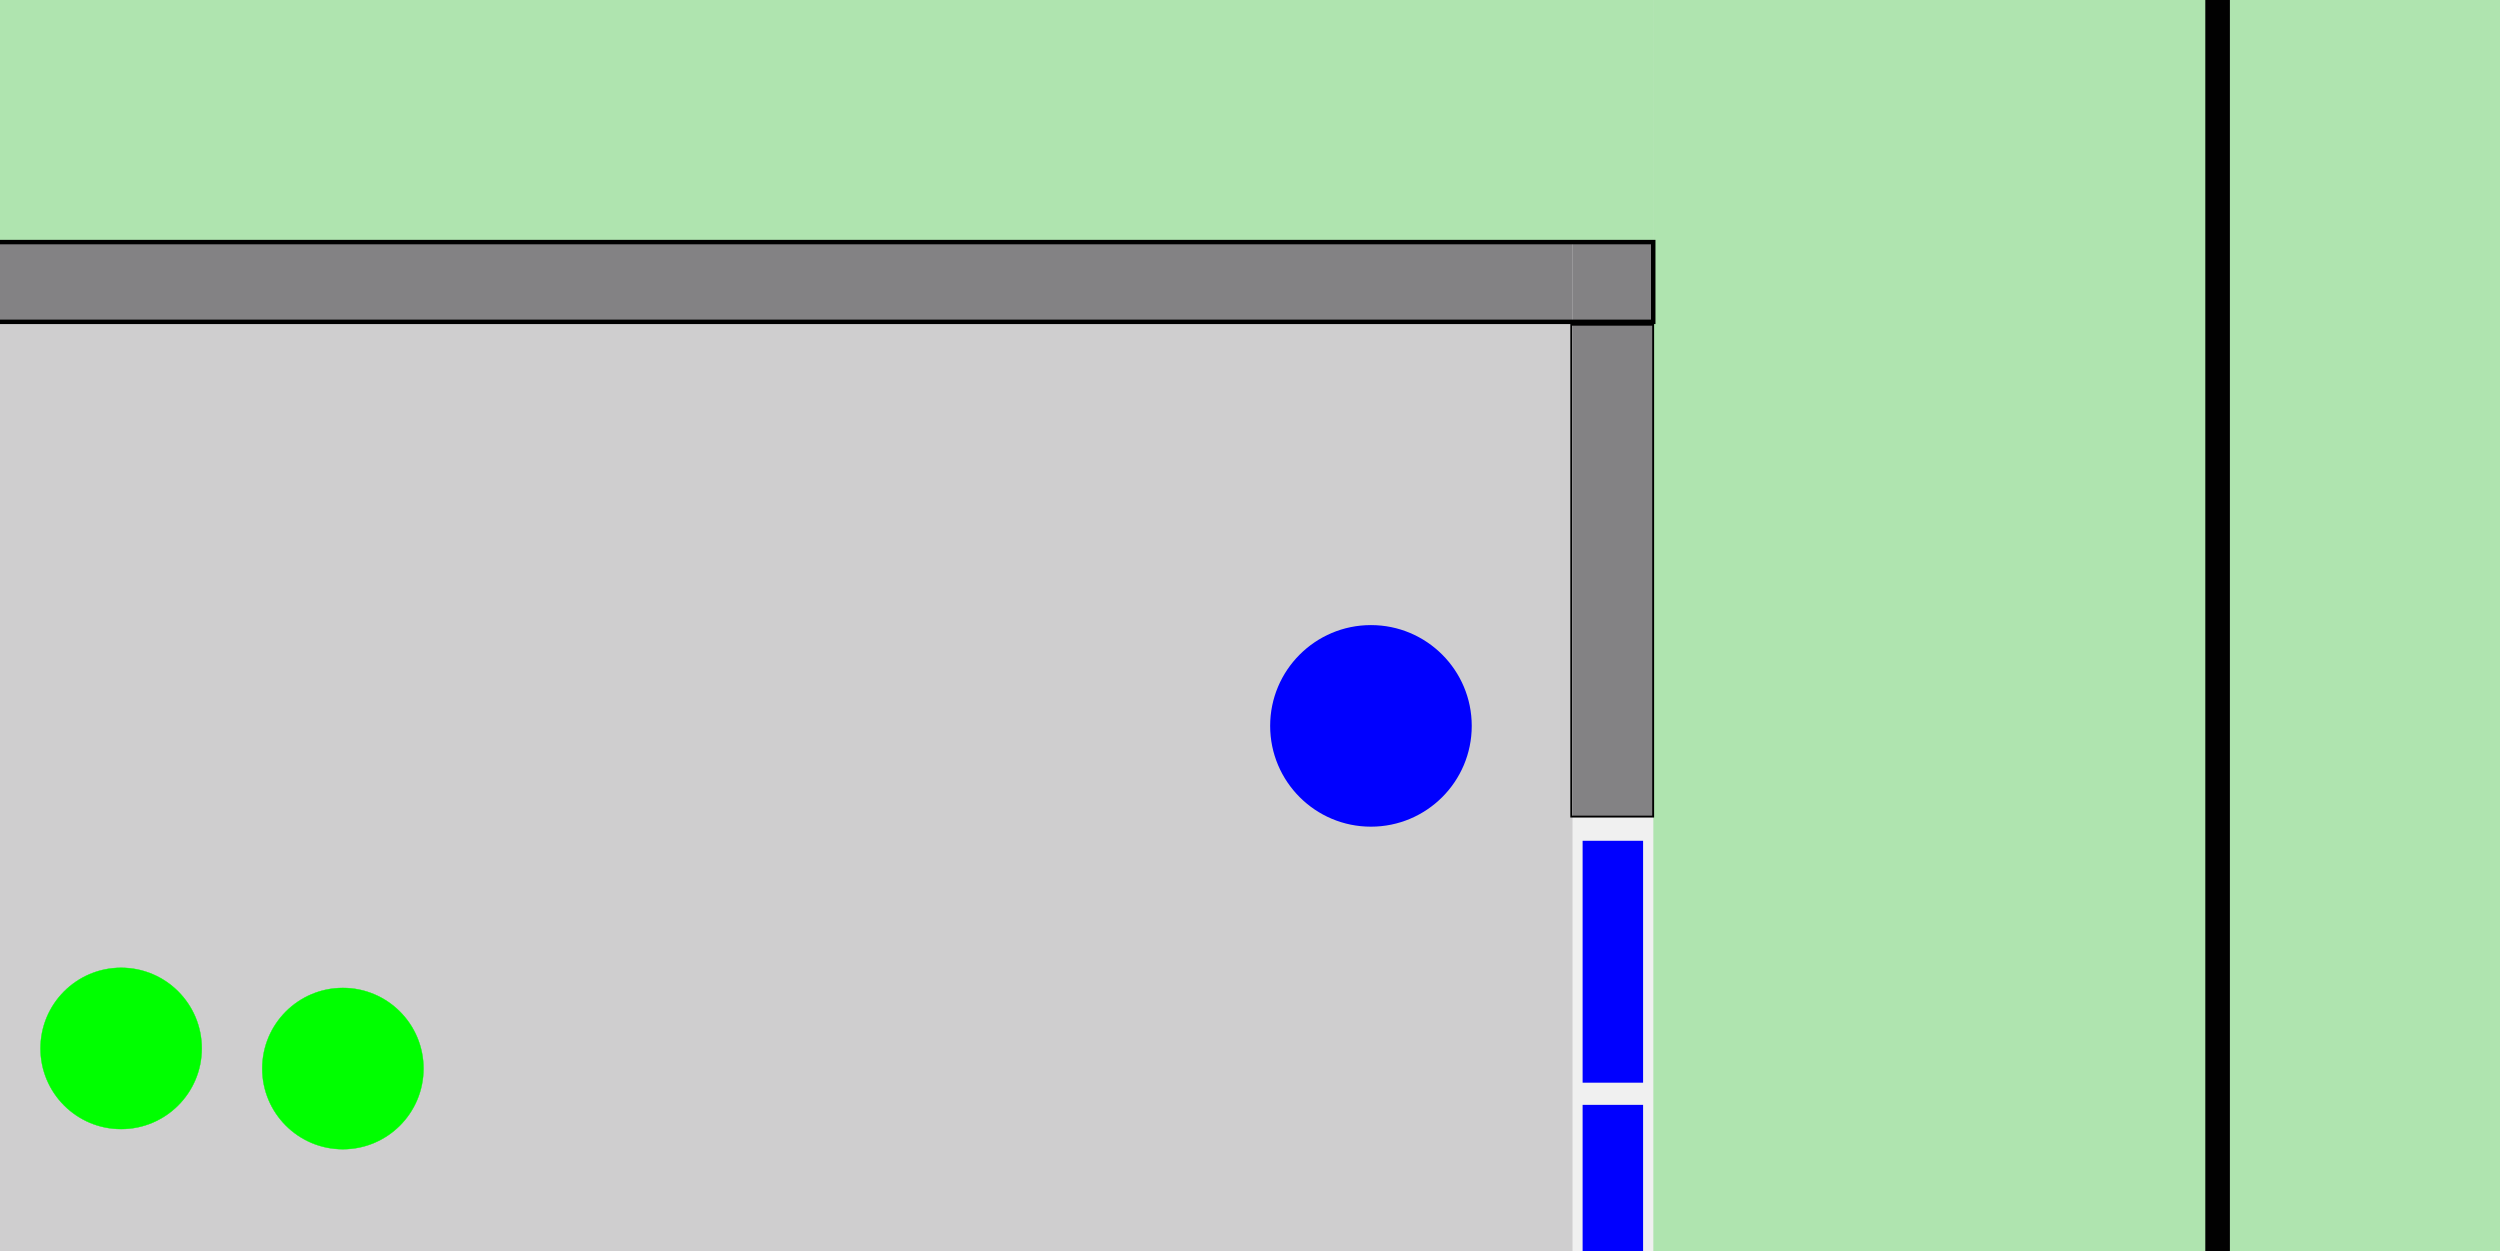
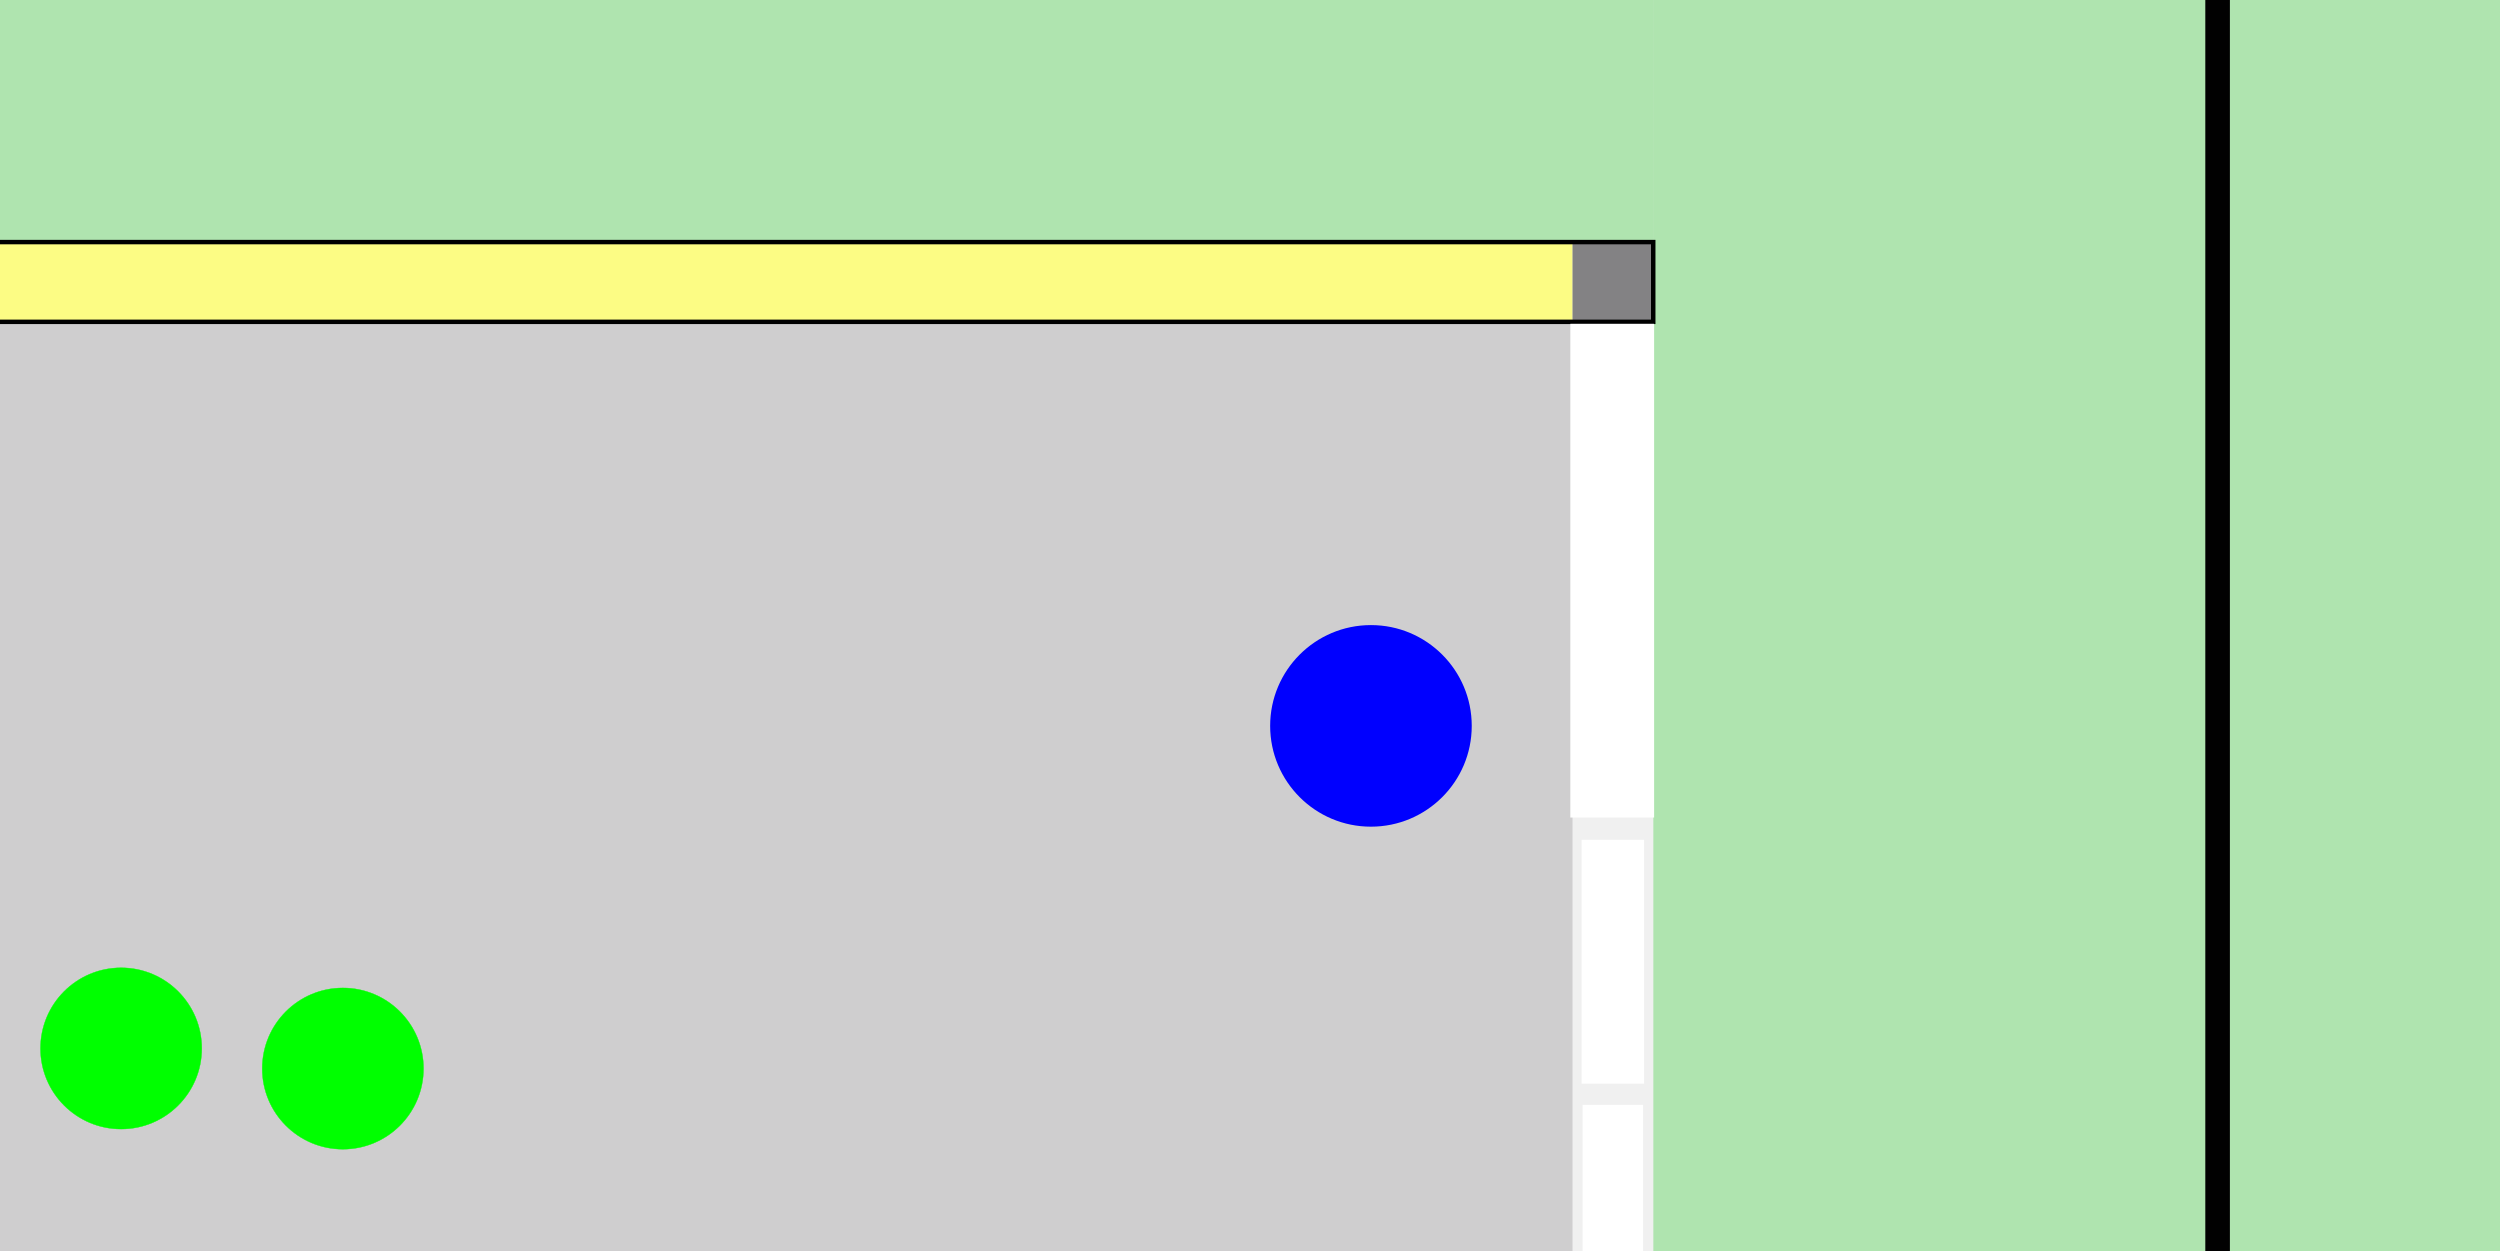
<svg xmlns="http://www.w3.org/2000/svg" width="1240.179" height="620.179" id="svg4578" version="1.1">
  <defs id="defs4580" />
  <g id="layer6" style="display:inline">
    <rect style="fill:#00c500;fill-opacity:0.271" id="ASDFMOVIE" width="2400.084" height="1677.232" x="-1579.91" y="-1557.143" />
    <rect style="fill:#00c500;fill-opacity:0.271;display:inline" id="ASDFMOVIE-5" width="1517.053" height="2280" x="820.174" y="-1559.916" />
    <rect style="fill:#00c500;fill-opacity:0.271;display:inline" id="dsafasdfasd" width="1517.053" height="2240" x="-1616.964" y="120.09" />
    <rect style="fill:#00c500;fill-opacity:0.271;display:inline" id="ASDFMOVIE-6" width="2818.13" height="1677.232" x="-99.91" y="720.09" />
-     <rect style="fill:#676568;fill-opacity:0.792" id="rect5161" width="880" height="40" x="-99.91" y="120.09" />
+     <rect style="fill:#ffff68;fill-opacity:0.792" id="rect5161" width="880" height="40" x="-99.91" y="120.09" />
    <rect style="fill:#676568;fill-opacity:0.792" id="rect5163" width="40" height="560" x="-99.91" y="160.09" />
    <rect style="fill:#676568;fill-opacity:0.792" id="rect5165" width="920" height="40" x="-59.91" y="680.09" />
    <rect style="fill:#676568;fill-opacity:0.792" id="rect5167" width="40" height="285" x="780.089" y="120.09" />
    <rect style="fill:#aeacae;fill-opacity:0.49" id="rect5169" width="840" height="520" x="-59.91" y="160.09" />
    <rect style="fill:#0000ff;fill-opacity:1;stroke:none" id="rect7020" width="90" height="230" x="1530.09" y="680.09" />
    <path style="fill:#007d24;fill-opacity:1;stroke:none;display:inline" d="m 1880.09,90.09 140,0 -10,70 90,60 -40,40 -60,10 30,60 -120,0 -70,-40 20,-50 -50,-30 20,-80 50,0 z" id="rect7017-6-0" />
  </g>
  <g id="layer8" style="display:inline">
    <path style="fill:#00ff00;fill-opacity:1;stroke:#00ff00;stroke-width:0.179;stroke-miterlimit:4;stroke-opacity:1;stroke-dasharray:none;stroke-dashoffset:0" id="Player2" d="m -59.91,1320.09 a 40,40 0 1 1 -80,0 40,40 0 1 1 80,0 z" transform="translate(160,-800)" />
    <path style="fill:#00ff00;fill-opacity:1;stroke:#00ff00;stroke-width:0.179;stroke-miterlimit:4;stroke-opacity:1;stroke-dasharray:none;stroke-dashoffset:0" id="path5437" d="m 100.09,1400.09 a 40,40 0 1 1 -80,0 40,40 0 1 1 80,0 z" transform="translate(110,-870)" />
  </g>
  <g id="layer9" style="display:inline">
    <path transform="translate(1180.09,1239.91)" style="fill:#ff0000;fill-opacity:1;stroke:#ff0000;stroke-width:0.179;stroke-miterlimit:4;stroke-opacity:1;stroke-dasharray:none;stroke-dashoffset:0;display:inline" id="Guard1_path:pathg1" d="m -59.91,1320.09 a 40,40 0 1 1 -80,0 40,40 0 1 1 80,0 z" />
    <path style="fill:none;stroke:#000000;stroke-width:12.2;stroke-miterlimit:4;stroke-opacity:0.996;stroke-dasharray:none" id="Guard1_path:path1" d="m -189.911,930.09 a 40,40 0 1 1 -80,0 40,40 0 1 1 80,0 z" />
  </g>
  <g id="layer1" style="display:inline">
    <rect style="fill:#333333;fill-opacity:1;stroke:#333333;stroke-width:0.179;stroke-miterlimit:4;stroke-opacity:1;stroke-dasharray:none;stroke-dashoffset:0" id="rect4642-4" width="1160" height="40" x="1880" y="3132.362" />
    <rect style="fill:#333333;fill-opacity:1;stroke:#333333;stroke-width:0.179;stroke-miterlimit:4;stroke-opacity:1;stroke-dasharray:none;stroke-dashoffset:0" id="rect4642-4-7-3" width="2240" height="40" x="932.362" y="-3080" transform="matrix(0,1,-1,0,0,0)" />
    <rect style="fill:#333333;fill-opacity:1;stroke:#333333;stroke-width:0.179;stroke-miterlimit:4;stroke-opacity:1;stroke-dasharray:none;stroke-dashoffset:0" id="rect4720" width="560" height="40" x="1280" y="1852.362" />
    <rect style="fill:#333333;fill-opacity:1;stroke:#333333;stroke-width:0.179;stroke-miterlimit:4;stroke-opacity:1;stroke-dasharray:none;stroke-dashoffset:0" id="rect4720-7-7-4" width="800" height="40.089" x="-160" y="1852.273" />
    <rect style="fill:#333333;fill-opacity:1;stroke:#333333;stroke-width:0.179;stroke-miterlimit:4;stroke-opacity:1;stroke-dasharray:none;stroke-dashoffset:0" id="rect4776-4" width="39.911" height="560.089" x="960.089" y="1892.273" />
    <rect style="fill:#333333;fill-opacity:1;stroke:#333333;stroke-width:0.179;stroke-miterlimit:4;stroke-opacity:1;stroke-dasharray:none;stroke-dashoffset:0" id="rect4720-3" width="1119.91" height="40" x="-159.911" y="2412.362" />
    <rect style="fill:#333333;fill-opacity:1;stroke:#333333;stroke-width:0.179;stroke-miterlimit:4;stroke-opacity:1;stroke-dasharray:none;stroke-dashoffset:0" id="rect4816" width="40" height="280" x="599.911" y="1892.452" />
    <rect style="fill:#333333;fill-opacity:1;stroke:#333333;stroke-width:0.179;stroke-miterlimit:4;stroke-opacity:1;stroke-dasharray:none;stroke-dashoffset:0" id="rect4816-0" width="40" height="280" x="0.09" y="1892.452" />
    <rect style="fill:#333333;fill-opacity:1;stroke:#333333;stroke-width:0.179;stroke-miterlimit:4;stroke-opacity:1;stroke-dasharray:none;stroke-dashoffset:0" id="rect4816-9" width="40" height="280" x="200.089" y="1892.452" />
    <rect style="fill:#333333;fill-opacity:1;stroke:#333333;stroke-width:0.179;stroke-miterlimit:4;stroke-opacity:1;stroke-dasharray:none;stroke-dashoffset:0" id="rect4816-3" width="40" height="280" x="399.91" y="1892.273" />
    <rect style="fill:#333333;fill-opacity:1;stroke:#333333;stroke-width:0.179;stroke-miterlimit:4;stroke-opacity:1;stroke-dasharray:none;stroke-dashoffset:0" id="rect4858" width="40" height="600" x="1839.91" y="1852.362" />
    <rect style="fill:#333333;fill-opacity:1;stroke:#333333;stroke-width:0.179;stroke-miterlimit:4;stroke-opacity:1;stroke-dasharray:none;stroke-dashoffset:0" id="rect4860" width="560" height="40.089" x="1280" y="2772.273" />
    <rect style="fill:#333333;fill-opacity:1;stroke:#333333;stroke-width:0.179;stroke-miterlimit:4;stroke-opacity:1;stroke-dasharray:none;stroke-dashoffset:0" id="rect4862" width="520" height="40" x="1660.09" y="1480.09" transform="translate(59.9105,52.27268)" />
    <rect style="fill:#333333;fill-opacity:1;stroke:#333333;stroke-width:0.179;stroke-miterlimit:4;stroke-opacity:1;stroke-dasharray:none;stroke-dashoffset:0" id="rect4864" width="40" height="560" x="2200.09" y="972.452" />
    <rect style="fill:#333333;fill-opacity:1;stroke:#333333;stroke-width:0.179;stroke-miterlimit:4;stroke-opacity:1;stroke-dasharray:none;stroke-dashoffset:0" id="rect4866" width="39.91" height="399.911" x="2200.09" y="1572.452" />
    <rect style="fill:#333333;fill-opacity:1;stroke:#333333;stroke-width:0.179;stroke-miterlimit:4;stroke-opacity:1;stroke-dasharray:none;stroke-dashoffset:0" id="rect4872" width="360" height="40" x="2180.09" y="1760.09" transform="translate(59.9105,52.27268)" />
    <rect style="fill:#333333;fill-opacity:1;stroke:#333333;stroke-width:0.179;stroke-miterlimit:4;stroke-opacity:1;stroke-dasharray:none;stroke-dashoffset:0" id="rect4874" width="200" height="40" x="2780.09" y="1760.09" transform="translate(59.9105,52.27268)" />
    <rect style="fill:#333333;fill-opacity:1;stroke:#333333;stroke-width:0.179;stroke-miterlimit:4;stroke-opacity:1;stroke-dasharray:none;stroke-dashoffset:0" id="rect5360" width="40" height="520" x="560" y="3172.362" />
    <rect style="fill:#333333;fill-opacity:1;stroke:#333333;stroke-width:0.179;stroke-miterlimit:4;stroke-opacity:1;stroke-dasharray:none;stroke-dashoffset:0" id="rect5362" width="200.089" height="39.911" x="-160.089" y="3132.452" />
    <rect style="fill:#333333;fill-opacity:1;stroke:#333333;stroke-width:0.179;stroke-miterlimit:4;stroke-opacity:1;stroke-dasharray:none;stroke-dashoffset:0" id="rect5364" width="40" height="160" x="2140.09" y="2160.09" transform="translate(59.9105,52.27268)" />
    <rect style="fill:#333333;fill-opacity:1;stroke:#333333;stroke-width:0.179;stroke-miterlimit:4;stroke-opacity:1;stroke-dasharray:none;stroke-dashoffset:0" id="rect5370" width="40.089" height="320.089" x="559.911" y="2812.273" />
    <rect style="fill:#333333;fill-opacity:1;stroke:#333333;stroke-width:0.179;stroke-miterlimit:4;stroke-opacity:1;stroke-dasharray:none;stroke-dashoffset:0" id="rect5372" width="40" height="120" x="500.09" y="2400.09" transform="translate(59.9105,52.27268)" />
    <rect style="fill:#333333;fill-opacity:1;stroke:#333333;stroke-width:0.179;stroke-miterlimit:4;stroke-opacity:1;stroke-dasharray:none;stroke-dashoffset:0" id="rect5374" width="920" height="40" x="900.089" y="3080.09" transform="translate(59.9105,52.27268)" />
    <rect style="fill:#333333;fill-opacity:1;stroke:#333333;stroke-width:0.179;stroke-miterlimit:4;stroke-opacity:1;stroke-dasharray:none;stroke-dashoffset:0" id="rect5376" width="40.089" height="519.911" x="1839.91" y="3172.452" />
    <rect style="fill:#333333;fill-opacity:1;stroke:#333333;stroke-width:0.179;stroke-miterlimit:4;stroke-opacity:1;stroke-dasharray:none;stroke-dashoffset:0" id="rect5378" width="40" height="519.911" x="960" y="3172.452" />
    <rect style="fill:#333333;fill-opacity:1;stroke:#333333;stroke-width:0.179;stroke-miterlimit:4;stroke-opacity:1;stroke-dasharray:none;stroke-dashoffset:0" id="rect5380" width="40" height="540" x="1220.09" y="2180.09" transform="translate(59.9105,52.27268)" />
    <rect style="fill:#333333;fill-opacity:1;stroke:#333333;stroke-width:0.179;stroke-miterlimit:4;stroke-opacity:1;stroke-dasharray:none;stroke-dashoffset:0" id="rect5382" width="120" height="40" x="820.089" y="1800.09" transform="translate(59.9105,52.27268)" />
    <rect style="fill:#333333;fill-opacity:1;stroke:#333333;stroke-width:0.179;stroke-miterlimit:4;stroke-opacity:1;stroke-dasharray:none;stroke-dashoffset:0" id="rect5384" width="40" height="120" x="1220.09" y="1840.09" transform="translate(59.9105,52.27268)" />
    <rect style="fill:#333333;fill-opacity:1;stroke:#333333;stroke-width:0.179;stroke-miterlimit:4;stroke-opacity:1;stroke-dasharray:none;stroke-dashoffset:0" id="rect5386" width="80" height="80" x="860.089" y="2680.09" transform="translate(59.9105,52.27268)" />
    <rect style="fill:#333333;fill-opacity:1;stroke:#333333;stroke-width:0.179;stroke-miterlimit:4;stroke-opacity:1;stroke-dasharray:none;stroke-dashoffset:0" id="rect5390" width="40" height="120" x="1839.91" y="2692.362" />
    <rect style="fill:#333333;fill-opacity:1;stroke:#333333;stroke-width:0.179;stroke-miterlimit:4;stroke-opacity:1;stroke-dasharray:none;stroke-dashoffset:0;display:inline" id="rect5366" width="40" height="440" x="2200.09" y="2372.452" />
    <rect style="fill:#333333;fill-opacity:1;stroke:#333333;stroke-width:0.179;stroke-miterlimit:4;stroke-opacity:1;stroke-dasharray:none;stroke-dashoffset:0;display:inline" id="rect5368" width="40" height="120" x="2200.09" y="3012.452" />
    <rect style="fill:#333333;fill-opacity:1;stroke:#333333;stroke-width:0.179;stroke-miterlimit:4;stroke-opacity:1;stroke-dasharray:none;stroke-dashoffset:0" id="rect5439" width="840" height="40" x="999.911" y="3652.273" />
    <rect style="fill:#333333;fill-opacity:1;stroke:#333333;stroke-width:0.179;stroke-miterlimit:4;stroke-opacity:1;stroke-dasharray:none;stroke-dashoffset:0;display:inline" id="rect5386-1" width="140.089" height="40" x="2480.09" y="3612.452" />
    <rect style="fill:#333333;fill-opacity:1;stroke:#ff0000;stroke-width:0.179;stroke-miterlimit:4;stroke-opacity:1;stroke-dasharray:none;stroke-dashoffset:0" id="rect5494" width="340" height="40" x="200.089" y="3080.09" transform="translate(59.9105,52.27268)" />
    <rect style="fill:#333333;fill-opacity:1;stroke:#333333;stroke-width:0.179;stroke-miterlimit:4;stroke-opacity:1;stroke-dasharray:none;stroke-dashoffset:0;display:inline" id="rect5443" width="3440" height="43" x="-159.911" y="4049.273" />
    <rect style="fill:#333333;fill-opacity:1;stroke:#333333;stroke-width:0.179;stroke-miterlimit:4;stroke-opacity:1;stroke-dasharray:none;stroke-dashoffset:0;display:inline" id="rect5445" width="40" height="260" x="2480.09" y="3169.273" />
    <rect style="fill:#333333;fill-opacity:1;stroke:#333333;stroke-width:0.179;stroke-miterlimit:4;stroke-opacity:1;stroke-dasharray:none;stroke-dashoffset:0;display:inline" id="rect5447" width="40" height="200" x="2480.09" y="3849.273" />
    <rect style="fill:#333333;fill-opacity:1;stroke:#333333;stroke-width:0.179;stroke-miterlimit:4;stroke-opacity:1;stroke-dasharray:none;stroke-dashoffset:0;display:inline" id="rect5449" width="40" height="120" x="560.09" y="3929.273" />
    <rect style="fill:#333333;fill-opacity:1;stroke:#333333;stroke-width:0.179;stroke-miterlimit:4;stroke-opacity:1;stroke-dasharray:none;stroke-dashoffset:0;display:inline" id="rect5469" width="100" height="40" x="2520.09" y="3389.273" />
    <rect style="fill:#333333;fill-opacity:1;stroke:#333333;stroke-width:0.179;stroke-miterlimit:4;stroke-opacity:1;stroke-dasharray:none;stroke-dashoffset:0;display:inline" id="rect5471" width="100" height="40" x="2520.09" y="3849.273" />
    <rect style="fill:#333333;fill-opacity:1;stroke:#333333;stroke-width:0.179;stroke-miterlimit:4;stroke-opacity:1;stroke-dasharray:none;stroke-dashoffset:0;display:inline" id="rect5473" width="200" height="40" x="3080.09" y="3129.273" />
    <rect style="fill:none;stroke:#000000;stroke-width:2.214;stroke-opacity:1" id="rect5171" width="920.032" height="39.564" x="-99.91" y="120.09" />
    <rect style="fill:none;stroke:#000000;stroke-width:2.265;stroke-opacity:1;display:inline" id="rect5171-2" width="958.983" height="39.73" x="-98.893" y="680.09" />
-     <rect style="fill:none;stroke:#000000;stroke-width:0.934;stroke-linecap:butt;stroke-linejoin:miter;stroke-miterlimit:4;stroke-opacity:1;stroke-dasharray:none;display:inline" id="rect5191" width="40.625" height="244" x="779.465" y="161.09" />
+     <rect style="fill:#ffffff;stroke:#ffffff;stroke-width:0.934;stroke-linecap:butt;stroke-linejoin:miter;stroke-miterlimit:4;stroke-opacity:1;stroke-dasharray:none;display:inline;fill-opacity:1" id="rect5191" width="40.625" height="244" x="779.465" y="161.09" />
    <rect style="fill:none;stroke:#000000;stroke-width:1.693;stroke-opacity:1;display:inline" id="rect5191-8" width="40.182" height="518.932" x="-100.093" y="160.09" />
    <path style="fill:#0000ff;fill-opacity:1;stroke:none" d="m 1530.09,600.09 140,0 80,130 -70,110 -120,0 -100,-120 z" id="rect7017" />
    <rect style="fill:#0000ff;fill-opacity:1;stroke:none;display:inline" id="rect7020-8" width="90" height="230" x="1920" y="532.362" />
    <path style="fill:#0000ff;fill-opacity:1;stroke:none;display:inline" d="m 1880,412.362 140,0 80,130 -70,110 -120,0 -100,-120 z" id="rect7017-6" />
    <rect style="fill:#0000ff;fill-opacity:1;stroke:none;display:inline" id="rect7020-5" width="90" height="230" x="1480" y="52.362" />
    <path style="fill:#0000ff;fill-opacity:1;stroke:none;display:inline" d="m 1440.09,-119.91 140,0 80,130 -70,110 -120,0 -100,-120 z" id="rect7017-4" />
    <rect style="fill:#000000;fill-opacity:1;stroke:none" id="rect7509" width="185" height="30" x="1790.089" y="-349.91" />
    <rect style="fill:#000000;fill-opacity:1;stroke:none" id="rect7511" width="350" height="30" x="1790.09" y="-119.91" />
    <rect style="fill:#000000;fill-opacity:1;stroke:none;display:inline" id="rect7509-6" width="80" height="30" x="2090.09" y="-349.91" />
    <rect style="fill:#000000;fill-opacity:1;stroke:none;display:inline" id="rect7522" width="30" height="140" x="2140.09" y="-489.911" />
    <rect style="fill:#000000;fill-opacity:1;stroke:none;display:inline" id="rect7524" width="30" height="280" x="2140.09" y="-119.91" />
    <rect style="fill:#000000;fill-opacity:1;stroke:none;display:inline" id="rect7526" width="30" height="650" x="2290.09" y="-489.911" />
    <rect style="fill:#000000;fill-opacity:1;stroke:none;display:inline" id="rect7528" width="180" height="30" x="2140.09" y="-519.91" />
    <rect style="fill:#000000;fill-opacity:1;stroke:none;display:inline" id="rect7522-9" width="30" height="170" x="2090.09" y="-519.91" />
    <rect style="fill:#000000;fill-opacity:1;stroke:none;display:inline" id="rect7522-2" width="30" height="170" x="1945.089" y="-519.91" />
  </g>
  <g id="layer5" style="display:inline" />
  <g id="layer7" style="display:inline">
    <path style="fill:none;stroke:#ff0000;stroke-width:10;stroke-linecap:butt;stroke-linejoin:miter;stroke-miterlimit:4;stroke-opacity:1;stroke-dasharray:none;display:inline" d="m 1085.09,2281.09 0,-640 900,0 0,1280 -1280,0 0,-360 380,0" id="pathg1" />
    <path style="fill:none;stroke:#000000;stroke-width:12.2;stroke-linecap:butt;stroke-linejoin:miter;stroke-miterlimit:4;stroke-opacity:0.996;stroke-dasharray:none" d="m -179.911,920.09 1280,0 0,-960 -1360,0 0,960" id="path1" />
  </g>
  <g id="layer4" style="display:inline">
    <path style="fill:#00ff00" id="sw1" d="m 2200.09,3460.09 a 60,60 0 1 1 -120,0 60,60 0 1 1 120,0 z" transform="translate(-1520,-540.0001)" />
    <path style="fill:#0000ff;fill-opacity:1;stroke:none" id="switch1" d="m 730.089,360.09 a 50,50 0 1 1 -100,0 50,50 0 1 1 100,0 z" />
    <path style="fill:#000000;fill-opacity:1;stroke:none" id="path7530" d="m 2290.09,-419.91 a 30,30 0 1 1 -60,0 30,30 0 1 1 60,0 z" transform="translate(-30.0001,-9.999992)" />
  </g>
  <g id="layer2" style="display:inline">
    <rect style="fill:#0000ff;fill-rule:evenodd;stroke:#000000;stroke-width:0.956px;stroke-linecap:butt;stroke-linejoin:miter;stroke-opacity:1" id="door1_openby:sw1" width="40.044" height="219.044" x="499.567" y="2530.567" />
    <rect style="fill:#0000ff;fill-rule:evenodd;stroke:#000000;stroke-width:0.952px;stroke-linecap:butt;stroke-linejoin:miter;stroke-opacity:1" id="door2" width="199.048" height="40.048" x="-9.435" y="3080.065" />
    <rect style="fill:#0000ff;fill-rule:evenodd;stroke:#000000;stroke-width:0.957px;stroke-linecap:butt;stroke-linejoin:miter;stroke-opacity:1" id="door3" width="40.043" height="219.543" x="500.568" y="3650.068" />
    <rect style="fill:#0000ff;display:inline" id="door5" width="60" height="160" x="2420.09" y="3620.09" />
    <rect style="fill:#0000ff;display:inline" id="door4" width="60" height="150" x="2420.09" y="3390.09" />
-     <rect style="fill:#0000ff;fill-opacity:1;stroke:none;display:inline" id="door1_openby:switch1_left:true" width="30" height="122" x="785.09" y="548.09" />
-     <rect style="fill:#0000ff;fill-opacity:1;stroke:none;display:inline" id="door1_openby:switch1_left:true-9" width="30" height="120" x="785.09" y="417.09" />
+     <rect style="fill:#ffffff;fill-opacity:1;stroke:none;display:inline" id="door1_openby:switch1" width="30" height="122" x="785.09" y="548.09" />
+     <rect style="fill:#ffffff;fill-opacity:1;stroke:#ffffff;display:inline;stroke-opacity:1" id="door1_openby:switch1_left:true-9" width="30" height="120" x="785.09" y="417.09" />
  </g>
  <g id="layer11" style="display:inline">
    <path style="fill:#217844;fill-opacity:1;fill-rule:nonzero;stroke:#000080;stroke-width:6.506;stroke-linecap:butt;stroke-linejoin:miter;stroke-miterlimit:4.3;stroke-opacity:1;stroke-dasharray:19.518, 19.518;stroke-dashoffset:0" id="path3878" d="m 4020.09,3320.09 a 480,480 0 1 1 -960,0 480,480 0 1 1 960,0 z" transform="matrix(0.9865371,0,0,0.9865371,-195.5931,287.9511)" />
  </g>
  <g id="layer3" style="display:inline">
    <rect style="fill:#aa4400;fill-rule:evenodd;stroke:#000000;stroke-width:1px;stroke-linecap:butt;stroke-linejoin:miter;stroke-opacity:1" id="rect3524" width="240" height="220" x="1220.09" y="1960.09" />
    <rect style="fill:#d45500;fill-opacity:1;stroke:none" id="rect7079" width="200" height="200" x="1980.09" y="-319.91" />
  </g>
</svg>
